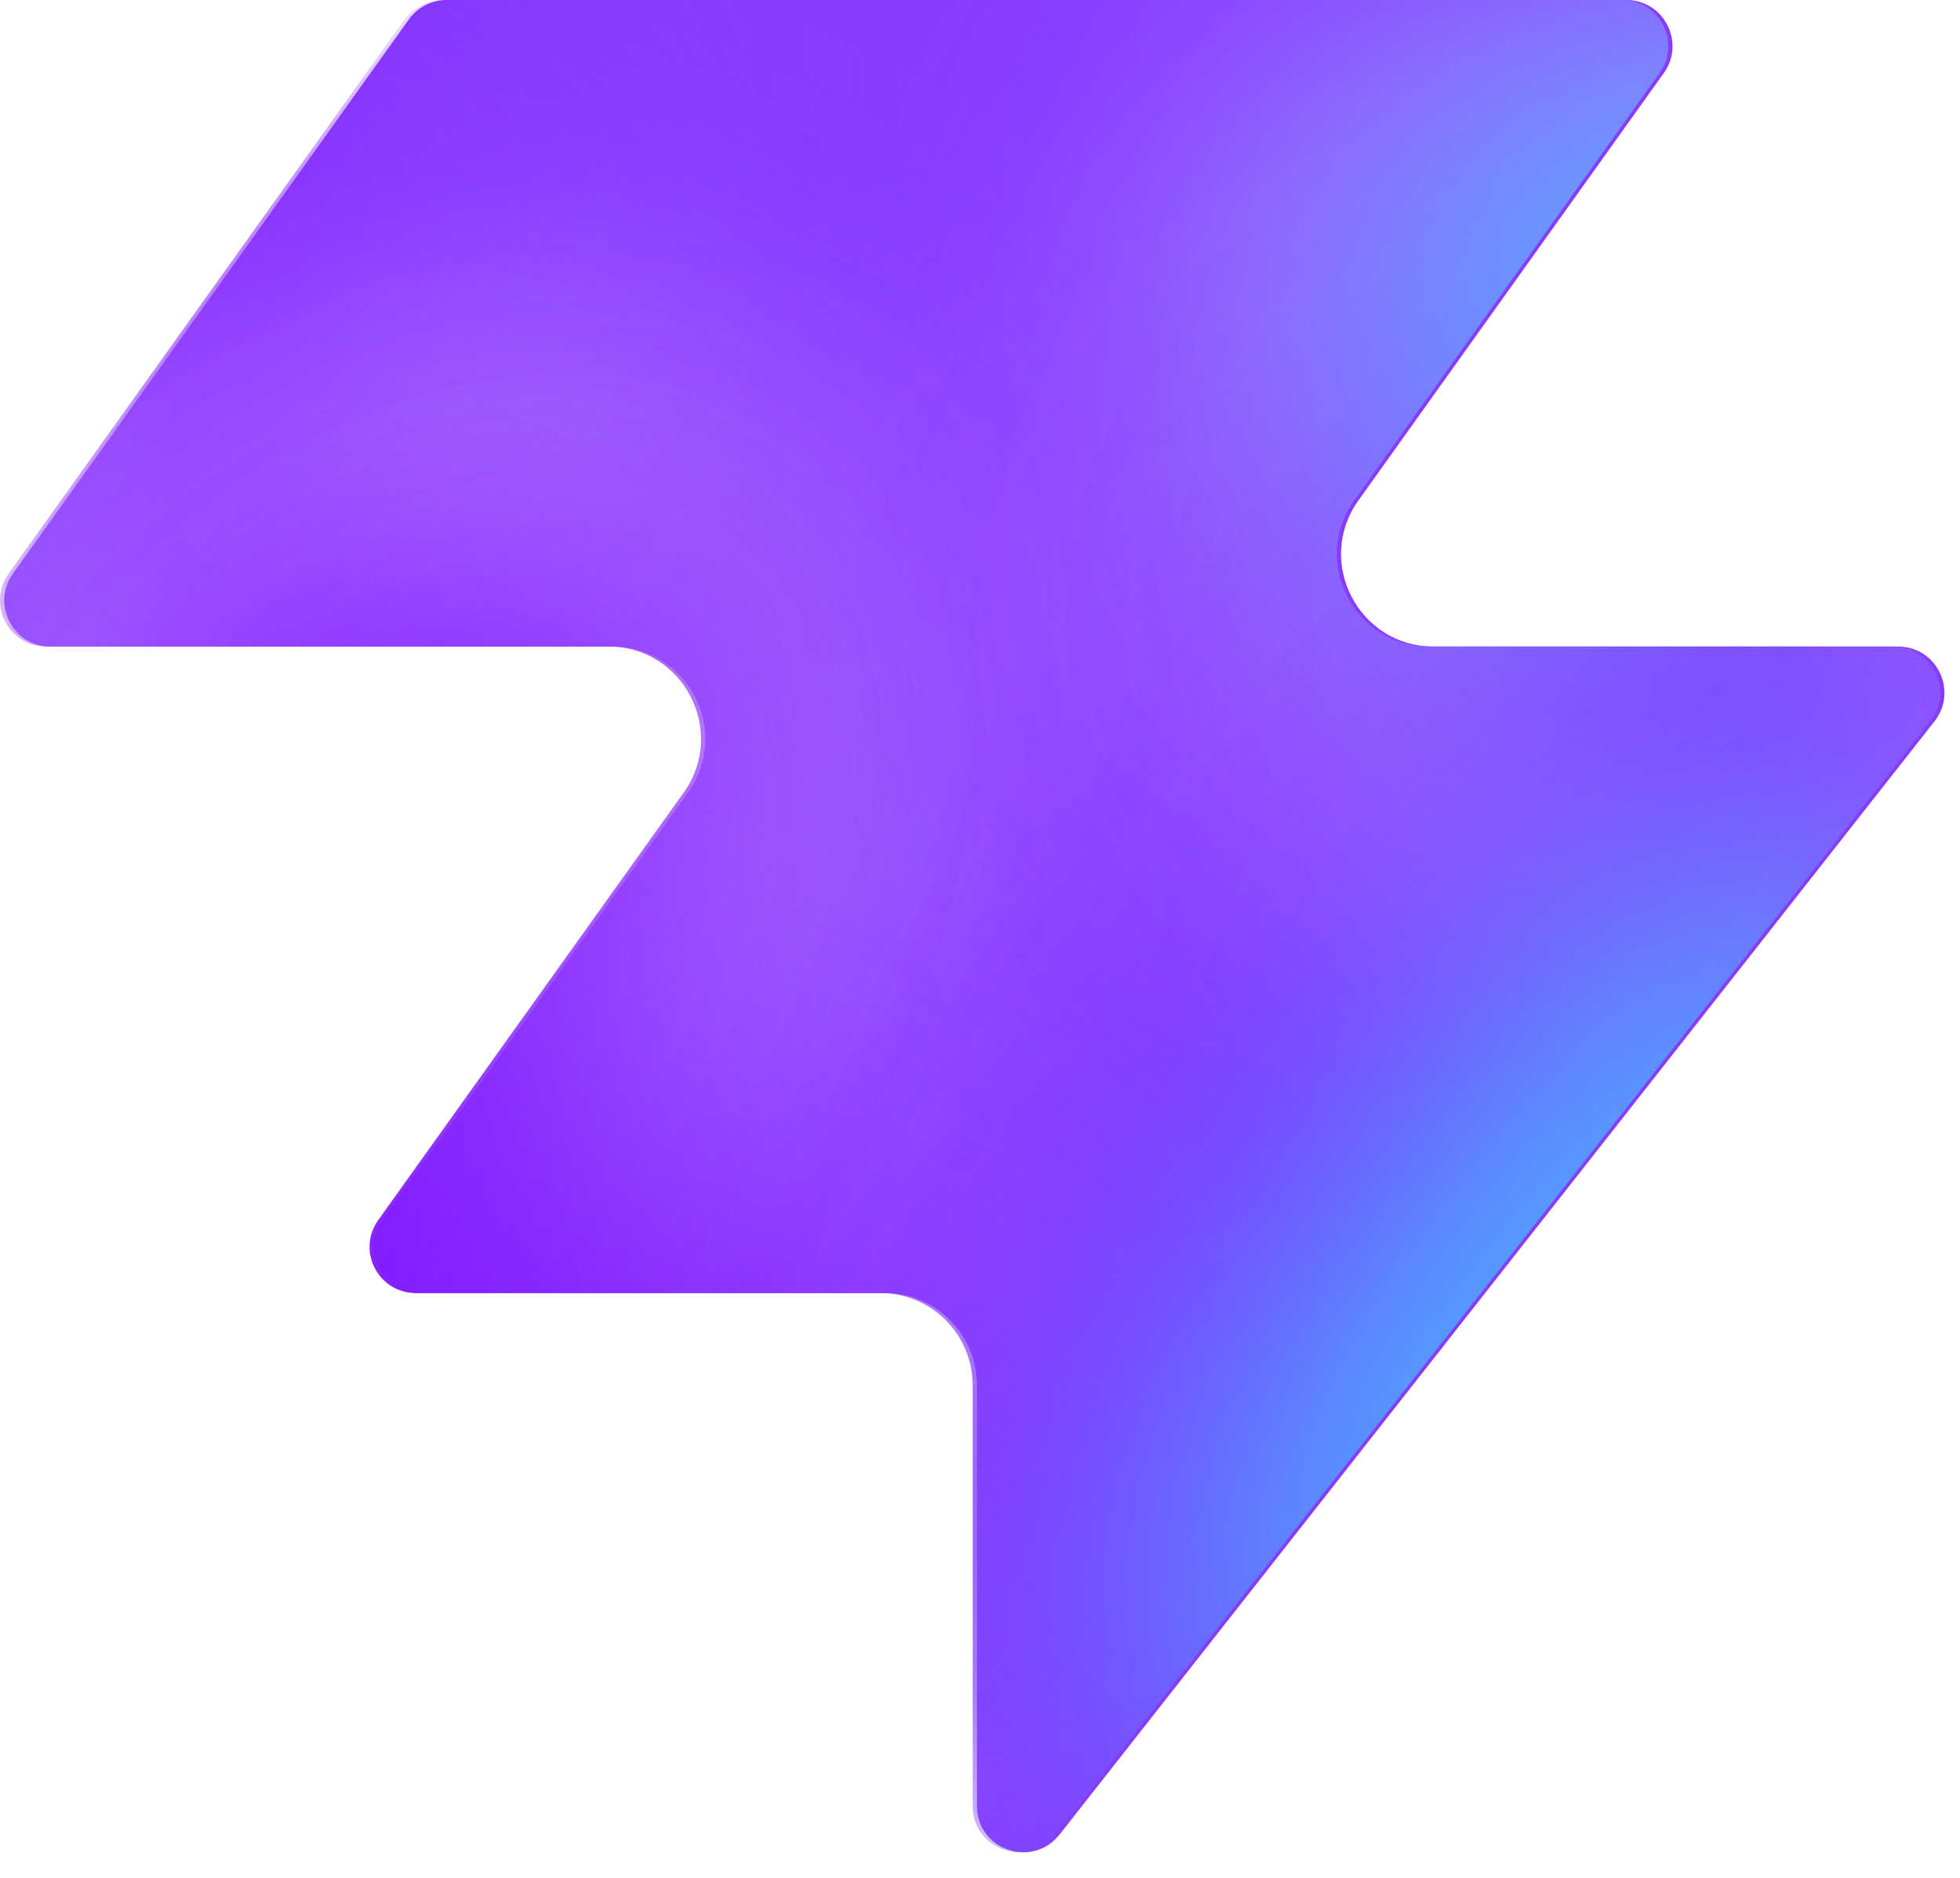
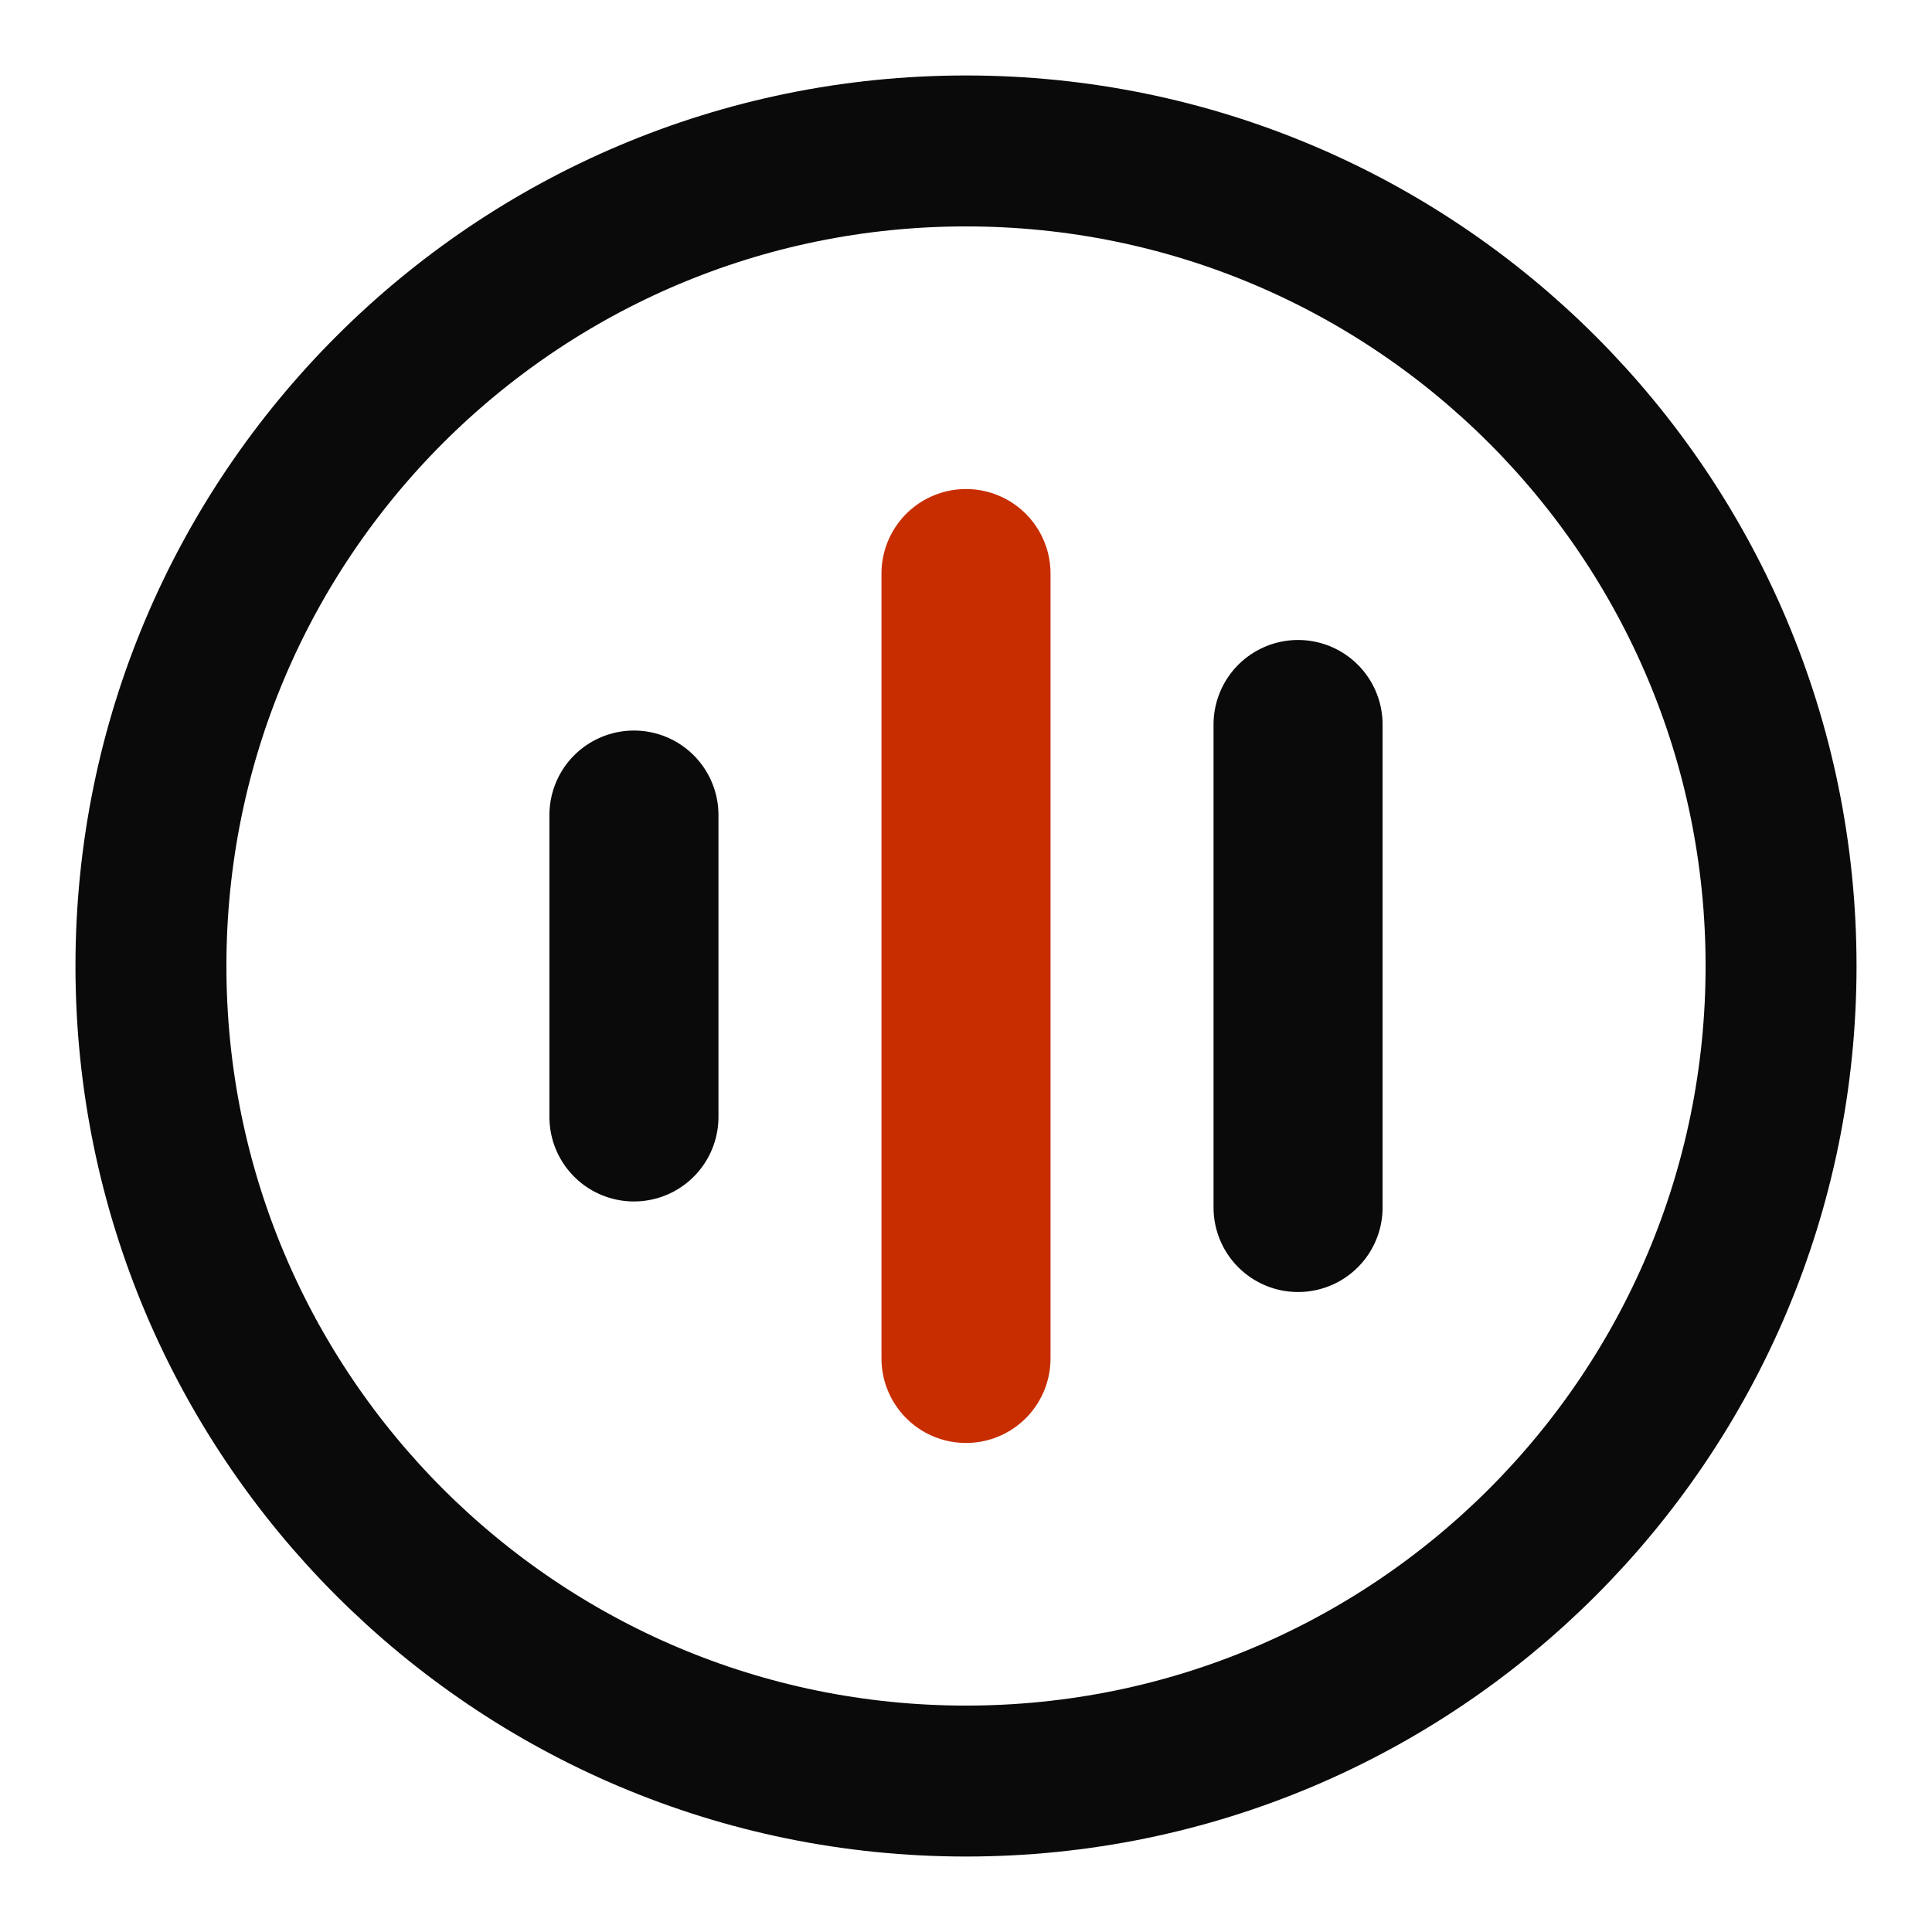
- <svg xmlns="http://www.w3.org/2000/svg" width="48" height="46" fill="none" viewBox="0 0 48 46">
-   <path fill="#863bff" d="M25.946 44.938c-.664.845-2.021.375-2.021-.698V33.937a2.26 2.26 0 0 0-2.262-2.262H10.287c-.92 0-1.456-1.04-.92-1.788l7.48-10.471c1.07-1.497 0-3.578-1.842-3.578H1.237c-.92 0-1.456-1.04-.92-1.788L10.013.474c.214-.297.556-.474.92-.474h28.894c.92 0 1.456 1.04.92 1.788l-7.48 10.471c-1.07 1.498 0 3.579 1.842 3.579h11.377c.943 0 1.473 1.088.89 1.83L25.947 44.94z" style="fill:#863bff;fill:color(display-p3 .525 .23 1);fill-opacity:1" />
-   <mask id="a" width="48" height="46" x="0" y="0" maskUnits="userSpaceOnUse" style="mask-type:alpha">
-     <path fill="#000" d="M25.842 44.938c-.664.844-2.021.375-2.021-.698V33.937a2.26 2.26 0 0 0-2.262-2.262H10.183c-.92 0-1.456-1.04-.92-1.788l7.48-10.471c1.07-1.498 0-3.579-1.842-3.579H1.133c-.92 0-1.456-1.04-.92-1.787L9.91.473c.214-.297.556-.474.92-.474h28.894c.92 0 1.456 1.04.92 1.788l-7.48 10.471c-1.07 1.498 0 3.578 1.842 3.578h11.377c.943 0 1.473 1.088.89 1.832L25.843 44.94z" style="fill:#000;fill-opacity:1" />
-   </mask>
-   <g mask="url(#a)">
-     <g filter="url(#b)">
-       <ellipse cx="5.508" cy="14.704" fill="#ede6ff" rx="5.508" ry="14.704" style="fill:#ede6ff;fill:color(display-p3 .927 .903 1);fill-opacity:1" transform="matrix(.00324 1 1 -.00324 -4.47 31.516)" />
-     </g>
-     <g filter="url(#c)">
-       <ellipse cx="10.399" cy="29.851" fill="#ede6ff" rx="10.399" ry="29.851" style="fill:#ede6ff;fill:color(display-p3 .927 .903 1);fill-opacity:1" transform="matrix(.00324 1 1 -.00324 -39.328 7.883)" />
-     </g>
-     <g filter="url(#d)">
-       <ellipse cx="5.508" cy="30.487" fill="#7e14ff" rx="5.508" ry="30.487" style="fill:#7e14ff;fill:color(display-p3 .492 .077 1);fill-opacity:1" transform="rotate(89.814 -25.913 -14.639)scale(1 -1)" />
-     </g>
-     <g filter="url(#e)">
-       <ellipse cx="5.508" cy="30.599" fill="#7e14ff" rx="5.508" ry="30.599" style="fill:#7e14ff;fill:color(display-p3 .492 .077 1);fill-opacity:1" transform="rotate(89.814 -32.644 -3.334)scale(1 -1)" />
-     </g>
-     <g filter="url(#f)">
-       <ellipse cx="5.508" cy="30.599" fill="#7e14ff" rx="5.508" ry="30.599" style="fill:#7e14ff;fill:color(display-p3 .492 .077 1);fill-opacity:1" transform="matrix(.00324 1 1 -.00324 -34.34 30.47)" />
-     </g>
-     <g filter="url(#g)">
-       <ellipse cx="14.072" cy="22.078" fill="#ede6ff" rx="14.072" ry="22.078" style="fill:#ede6ff;fill:color(display-p3 .927 .903 1);fill-opacity:1" transform="rotate(93.35 24.506 48.493)scale(-1 1)" />
-     </g>
-     <g filter="url(#h)">
-       <ellipse cx="3.47" cy="21.501" fill="#7e14ff" rx="3.47" ry="21.501" style="fill:#7e14ff;fill:color(display-p3 .492 .077 1);fill-opacity:1" transform="rotate(89.009 28.708 47.59)scale(-1 1)" />
-     </g>
-     <g filter="url(#i)">
-       <ellipse cx="3.47" cy="21.501" fill="#7e14ff" rx="3.47" ry="21.501" style="fill:#7e14ff;fill:color(display-p3 .492 .077 1);fill-opacity:1" transform="rotate(89.009 28.708 47.59)scale(-1 1)" />
-     </g>
-     <g filter="url(#j)">
-       <ellipse cx=".387" cy="8.972" fill="#7e14ff" rx="4.407" ry="29.108" style="fill:#7e14ff;fill:color(display-p3 .492 .077 1);fill-opacity:1" transform="rotate(39.51 .387 8.972)" />
-     </g>
-     <g filter="url(#k)">
-       <ellipse cx="47.523" cy="-6.092" fill="#7e14ff" rx="4.407" ry="29.108" style="fill:#7e14ff;fill:color(display-p3 .492 .077 1);fill-opacity:1" transform="rotate(37.892 47.523 -6.092)" />
-     </g>
-     <g filter="url(#l)">
-       <ellipse cx="41.412" cy="6.333" fill="#47bfff" rx="5.971" ry="9.665" style="fill:#47bfff;fill:color(display-p3 .28 .748 1);fill-opacity:1" transform="rotate(37.892 41.412 6.333)" />
-     </g>
-     <g filter="url(#m)">
-       <ellipse cx="-1.879" cy="38.332" fill="#7e14ff" rx="4.407" ry="29.108" style="fill:#7e14ff;fill:color(display-p3 .492 .077 1);fill-opacity:1" transform="rotate(37.892 -1.88 38.332)" />
-     </g>
-     <g filter="url(#n)">
-       <ellipse cx="-1.879" cy="38.332" fill="#7e14ff" rx="4.407" ry="29.108" style="fill:#7e14ff;fill:color(display-p3 .492 .077 1);fill-opacity:1" transform="rotate(37.892 -1.88 38.332)" />
-     </g>
-     <g filter="url(#o)">
-       <ellipse cx="35.651" cy="29.907" fill="#7e14ff" rx="4.407" ry="29.108" style="fill:#7e14ff;fill:color(display-p3 .492 .077 1);fill-opacity:1" transform="rotate(37.892 35.651 29.907)" />
-     </g>
-     <g filter="url(#p)">
-       <ellipse cx="38.418" cy="32.4" fill="#47bfff" rx="5.971" ry="15.297" style="fill:#47bfff;fill:color(display-p3 .28 .748 1);fill-opacity:1" transform="rotate(37.892 38.418 32.4)" />
-     </g>
+ <svg xmlns="http://www.w3.org/2000/svg" viewBox="0 0 32 32" fill="none">
+   <style>
+     .ink { stroke: #0a0a0a; }
+     .accent { stroke: #c82d00; }
+     @media (prefers-color-scheme: dark) {
+       .ink { stroke: #f4f4f5; }
+       .accent { stroke: #c5a059; }
+     }
+   </style>
+   <circle class="ink" cx="16" cy="16" r="13.5" stroke-width="2.5" />
+   <g stroke-width="2.8" stroke-linecap="round">
+     <path class="ink" d="M10.5 13.5v5" />
+     <path class="accent" d="M16 9.5v13" />
+     <path class="ink" d="M21.5 12v8" />
  </g>
-   <defs>
-     <filter id="b" width="60.045" height="41.654" x="-19.77" y="16.149" color-interpolation-filters="sRGB" filterUnits="userSpaceOnUse">
-       <feFlood flood-opacity="0" result="BackgroundImageFix" />
-       <feBlend in="SourceGraphic" in2="BackgroundImageFix" result="shape" />
-       <feGaussianBlur result="effect1_foregroundBlur_2002_17158" stdDeviation="7.659" />
-     </filter>
-     <filter id="c" width="90.34" height="51.437" x="-54.613" y="-7.533" color-interpolation-filters="sRGB" filterUnits="userSpaceOnUse">
-       <feFlood flood-opacity="0" result="BackgroundImageFix" />
-       <feBlend in="SourceGraphic" in2="BackgroundImageFix" result="shape" />
-       <feGaussianBlur result="effect1_foregroundBlur_2002_17158" stdDeviation="7.659" />
-     </filter>
-     <filter id="d" width="79.355" height="29.4" x="-49.64" y="2.03" color-interpolation-filters="sRGB" filterUnits="userSpaceOnUse">
-       <feFlood flood-opacity="0" result="BackgroundImageFix" />
-       <feBlend in="SourceGraphic" in2="BackgroundImageFix" result="shape" />
-       <feGaussianBlur result="effect1_foregroundBlur_2002_17158" stdDeviation="4.596" />
-     </filter>
-     <filter id="e" width="79.579" height="29.4" x="-45.045" y="20.029" color-interpolation-filters="sRGB" filterUnits="userSpaceOnUse">
-       <feFlood flood-opacity="0" result="BackgroundImageFix" />
-       <feBlend in="SourceGraphic" in2="BackgroundImageFix" result="shape" />
-       <feGaussianBlur result="effect1_foregroundBlur_2002_17158" stdDeviation="4.596" />
-     </filter>
-     <filter id="f" width="79.579" height="29.4" x="-43.513" y="21.178" color-interpolation-filters="sRGB" filterUnits="userSpaceOnUse">
-       <feFlood flood-opacity="0" result="BackgroundImageFix" />
-       <feBlend in="SourceGraphic" in2="BackgroundImageFix" result="shape" />
-       <feGaussianBlur result="effect1_foregroundBlur_2002_17158" stdDeviation="4.596" />
-     </filter>
-     <filter id="g" width="74.749" height="58.852" x="15.756" y="-17.901" color-interpolation-filters="sRGB" filterUnits="userSpaceOnUse">
-       <feFlood flood-opacity="0" result="BackgroundImageFix" />
-       <feBlend in="SourceGraphic" in2="BackgroundImageFix" result="shape" />
-       <feGaussianBlur result="effect1_foregroundBlur_2002_17158" stdDeviation="7.659" />
-     </filter>
-     <filter id="h" width="61.377" height="25.362" x="23.548" y="2.284" color-interpolation-filters="sRGB" filterUnits="userSpaceOnUse">
-       <feFlood flood-opacity="0" result="BackgroundImageFix" />
-       <feBlend in="SourceGraphic" in2="BackgroundImageFix" result="shape" />
-       <feGaussianBlur result="effect1_foregroundBlur_2002_17158" stdDeviation="4.596" />
-     </filter>
-     <filter id="i" width="61.377" height="25.362" x="23.548" y="2.284" color-interpolation-filters="sRGB" filterUnits="userSpaceOnUse">
-       <feFlood flood-opacity="0" result="BackgroundImageFix" />
-       <feBlend in="SourceGraphic" in2="BackgroundImageFix" result="shape" />
-       <feGaussianBlur result="effect1_foregroundBlur_2002_17158" stdDeviation="4.596" />
-     </filter>
-     <filter id="j" width="56.045" height="63.649" x="-27.636" y="-22.853" color-interpolation-filters="sRGB" filterUnits="userSpaceOnUse">
-       <feFlood flood-opacity="0" result="BackgroundImageFix" />
-       <feBlend in="SourceGraphic" in2="BackgroundImageFix" result="shape" />
-       <feGaussianBlur result="effect1_foregroundBlur_2002_17158" stdDeviation="4.596" />
-     </filter>
-     <filter id="k" width="54.814" height="64.646" x="20.116" y="-38.415" color-interpolation-filters="sRGB" filterUnits="userSpaceOnUse">
-       <feFlood flood-opacity="0" result="BackgroundImageFix" />
-       <feBlend in="SourceGraphic" in2="BackgroundImageFix" result="shape" />
-       <feGaussianBlur result="effect1_foregroundBlur_2002_17158" stdDeviation="4.596" />
-     </filter>
-     <filter id="l" width="33.541" height="35.313" x="24.641" y="-11.323" color-interpolation-filters="sRGB" filterUnits="userSpaceOnUse">
-       <feFlood flood-opacity="0" result="BackgroundImageFix" />
-       <feBlend in="SourceGraphic" in2="BackgroundImageFix" result="shape" />
-       <feGaussianBlur result="effect1_foregroundBlur_2002_17158" stdDeviation="4.596" />
-     </filter>
-     <filter id="m" width="54.814" height="64.646" x="-29.286" y="6.009" color-interpolation-filters="sRGB" filterUnits="userSpaceOnUse">
-       <feFlood flood-opacity="0" result="BackgroundImageFix" />
-       <feBlend in="SourceGraphic" in2="BackgroundImageFix" result="shape" />
-       <feGaussianBlur result="effect1_foregroundBlur_2002_17158" stdDeviation="4.596" />
-     </filter>
-     <filter id="n" width="54.814" height="64.646" x="-29.286" y="6.009" color-interpolation-filters="sRGB" filterUnits="userSpaceOnUse">
-       <feFlood flood-opacity="0" result="BackgroundImageFix" />
-       <feBlend in="SourceGraphic" in2="BackgroundImageFix" result="shape" />
-       <feGaussianBlur result="effect1_foregroundBlur_2002_17158" stdDeviation="4.596" />
-     </filter>
-     <filter id="o" width="54.814" height="64.646" x="8.244" y="-2.416" color-interpolation-filters="sRGB" filterUnits="userSpaceOnUse">
-       <feFlood flood-opacity="0" result="BackgroundImageFix" />
-       <feBlend in="SourceGraphic" in2="BackgroundImageFix" result="shape" />
-       <feGaussianBlur result="effect1_foregroundBlur_2002_17158" stdDeviation="4.596" />
-     </filter>
-     <filter id="p" width="39.409" height="43.623" x="18.713" y="10.588" color-interpolation-filters="sRGB" filterUnits="userSpaceOnUse">
-       <feFlood flood-opacity="0" result="BackgroundImageFix" />
-       <feBlend in="SourceGraphic" in2="BackgroundImageFix" result="shape" />
-       <feGaussianBlur result="effect1_foregroundBlur_2002_17158" stdDeviation="4.596" />
-     </filter>
-   </defs>
</svg>
